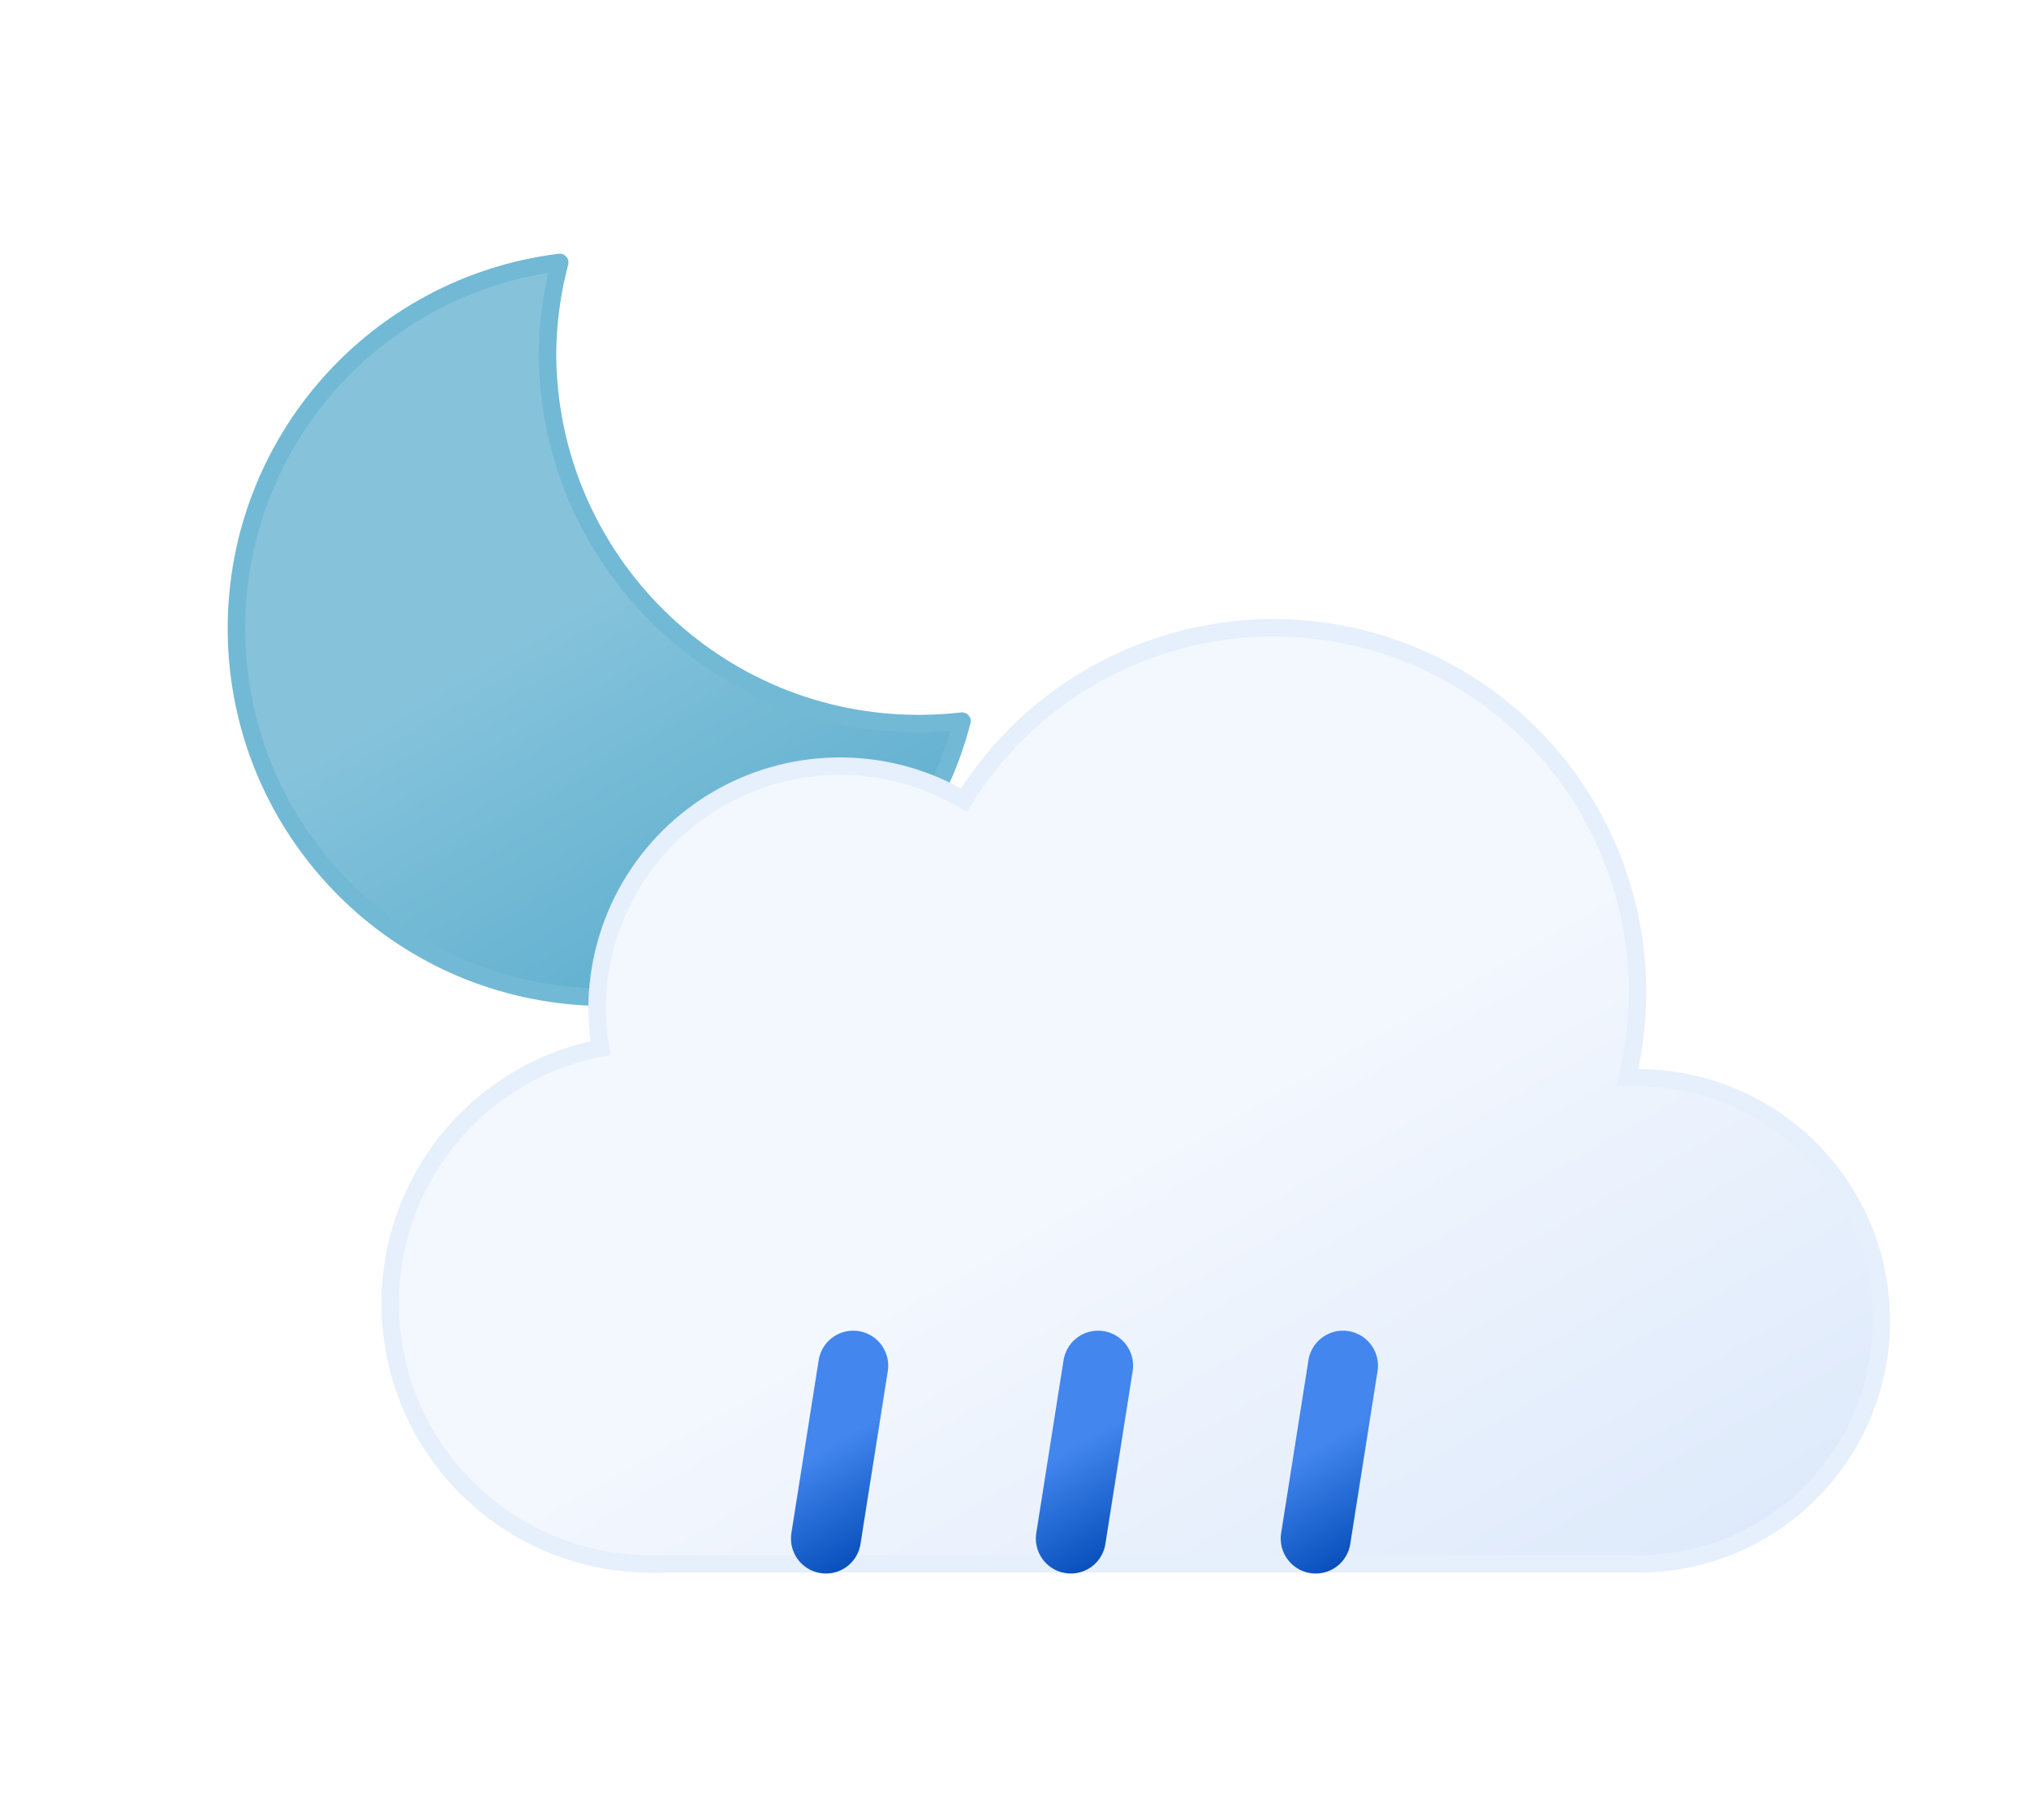
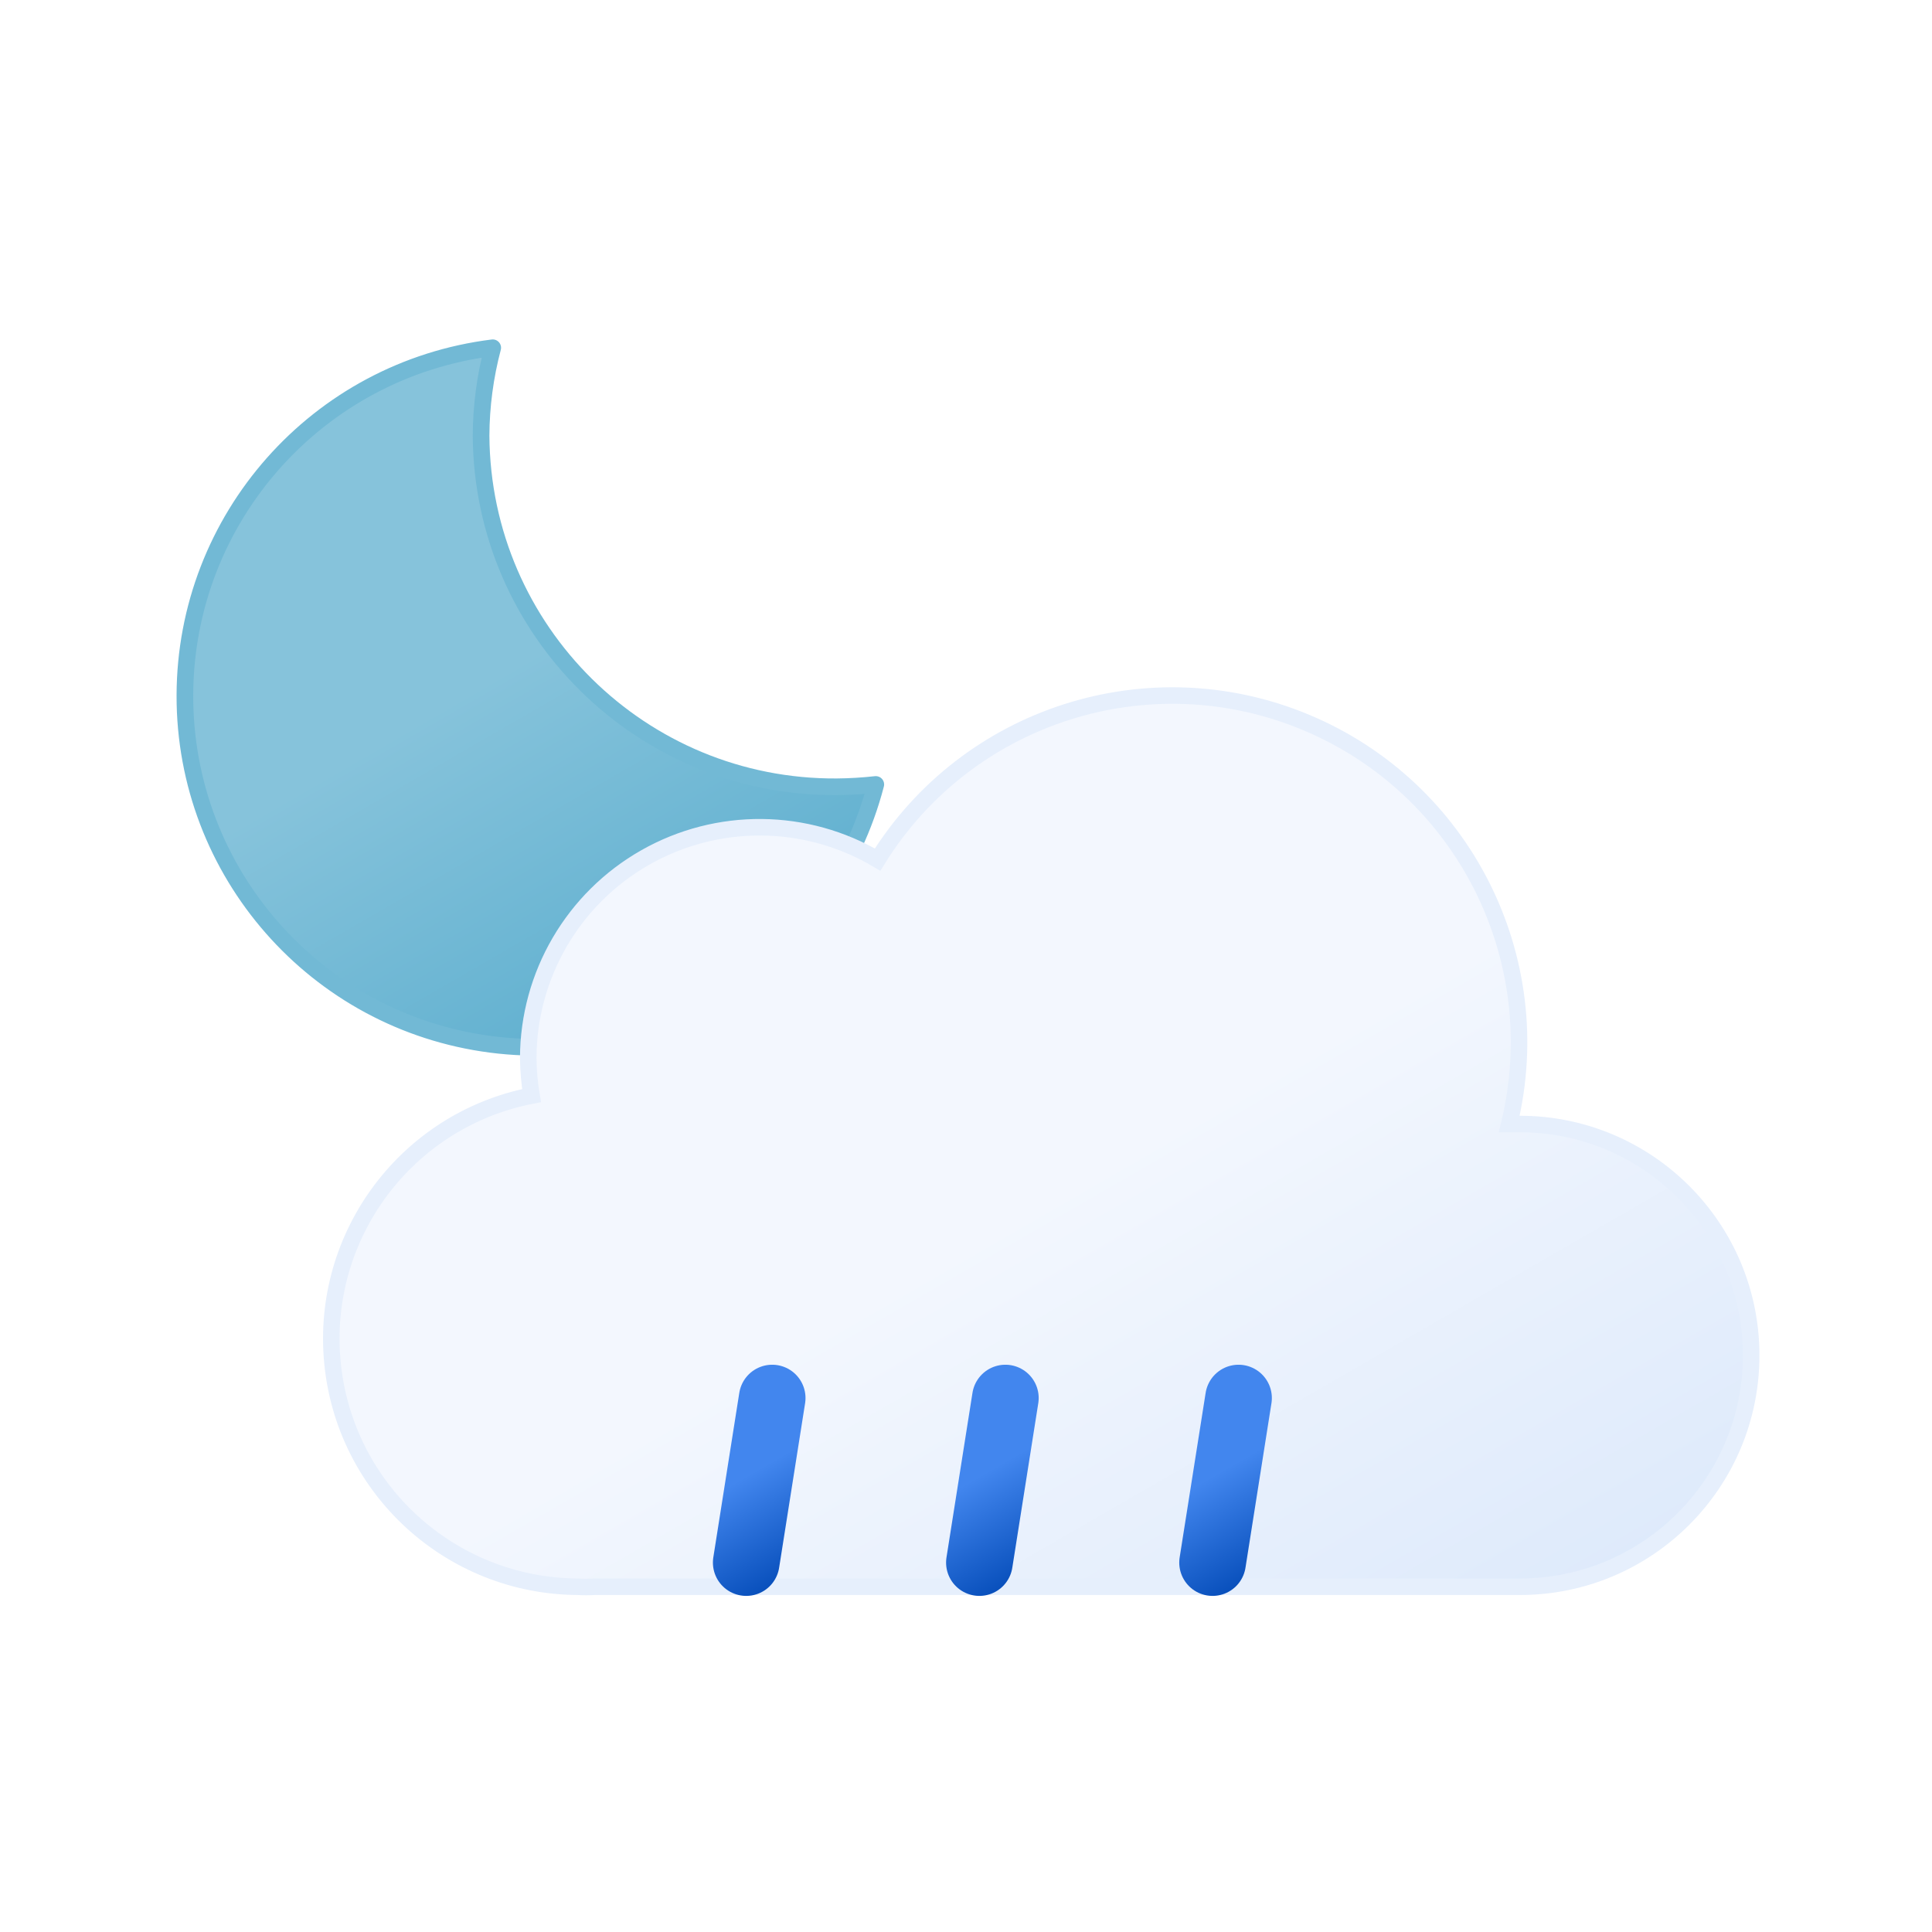
- <svg xmlns="http://www.w3.org/2000/svg" xmlns:xlink="http://www.w3.org/1999/xlink" viewBox="0 4 58 52">
+ <svg xmlns="http://www.w3.org/2000/svg" xmlns:xlink="http://www.w3.org/1999/xlink" viewBox="1.208 1.060 58 58">
  <defs>
    <linearGradient id="b" x1="13.58" x2="24.15" y1="15.57" y2="33.87" gradientUnits="userSpaceOnUse">
      <stop offset="0" stop-color="#86c3db" />
      <stop offset=".45" stop-color="#86c3db" />
      <stop offset="1" stop-color="#5eafcf" />
    </linearGradient>
    <linearGradient id="c" x1="22.56" x2="39.2" y1="21.96" y2="50.8" gradientUnits="userSpaceOnUse">
      <stop offset="0" stop-color="#f3f7fe" />
      <stop offset=".45" stop-color="#f3f7fe" />
      <stop offset="1" stop-color="#deeafb" />
    </linearGradient>
    <linearGradient id="a" x1="22.53" x2="25.47" y1="42.95" y2="48.05" gradientUnits="userSpaceOnUse">
      <stop offset="0" stop-color="#4286ee" />
      <stop offset=".45" stop-color="#4286ee" />
      <stop offset="1" stop-color="#0950bc" />
    </linearGradient>
    <linearGradient id="d" x1="29.53" x2="32.47" y1="42.95" y2="48.05" xlink:href="#a" />
    <linearGradient id="e" x1="36.53" x2="39.47" y1="42.95" y2="48.05" xlink:href="#a" />
  </defs>
  <g data-part="moon" transform="translate(-3 -2)">
    <path fill="url(#b)" stroke="#72b9d5" stroke-linecap="round" stroke-linejoin="round" stroke-width=".5" d="M29.33 26.68a10.61 10.61 0 01-10.68-10.54A10.5 10.5 0 0119 13.5a10.54 10.54 0 1011.5 13.11 11.48 11.48 0 01-1.17.07z" />
  </g>
  <g data-part="cloud" transform="translate(.694125 3.548) scale(.99225)">
    <path fill="url(#c)" stroke="#e6effc" stroke-miterlimit="10" stroke-width=".5" d="M46.5 31.5h-.32a10.49 10.49 0 00-19.11-8 7 7 0 00-10.57 6 7.21 7.21 0 00.1 1.14A7.5 7.5 0 0018 45.5a4.19 4.19 0 00.5 0v0h28a7 7 0 000-14z" />
  </g>
  <path fill="none" stroke="url(#a)" stroke-linecap="round" stroke-miterlimit="10" stroke-width="2" d="M24.39 43.03l-.78 4.94" />
  <path fill="none" stroke="url(#d)" stroke-linecap="round" stroke-miterlimit="10" stroke-width="2" d="M31.39 43.03l-.78 4.94" />
  <path fill="none" stroke="url(#e)" stroke-linecap="round" stroke-miterlimit="10" stroke-width="2" d="M38.39 43.03l-.78 4.94" />
</svg>
